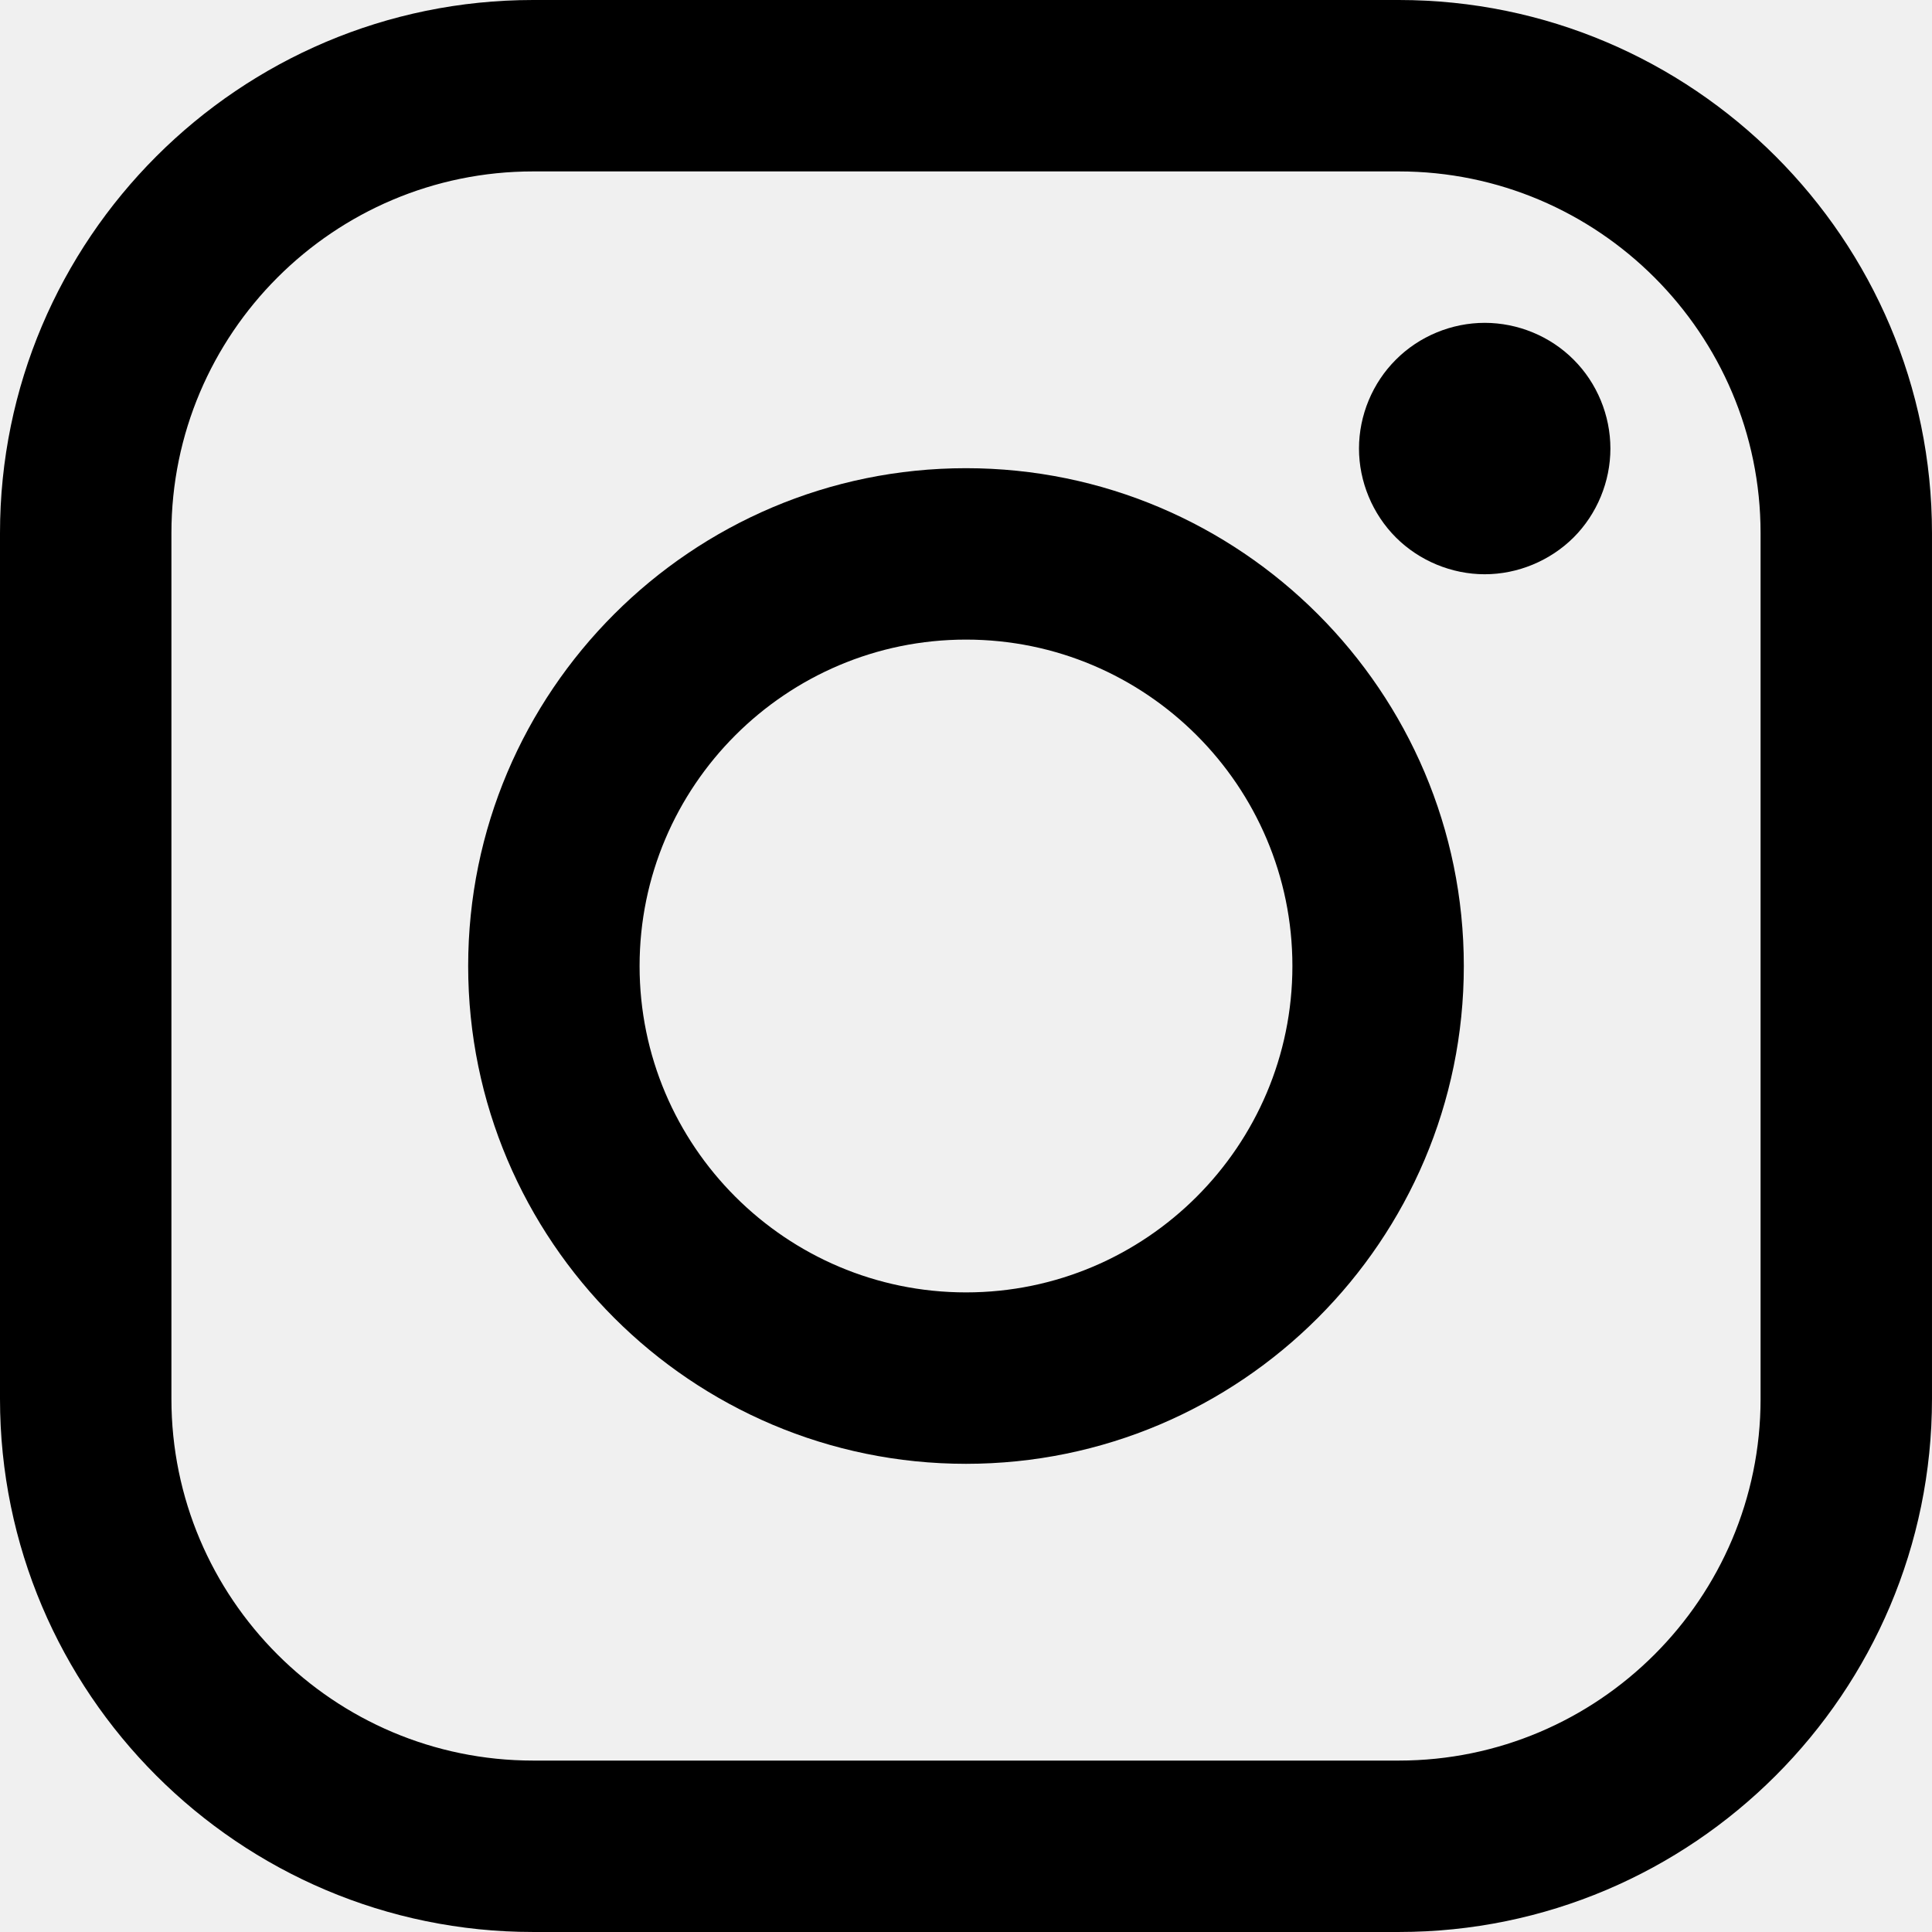
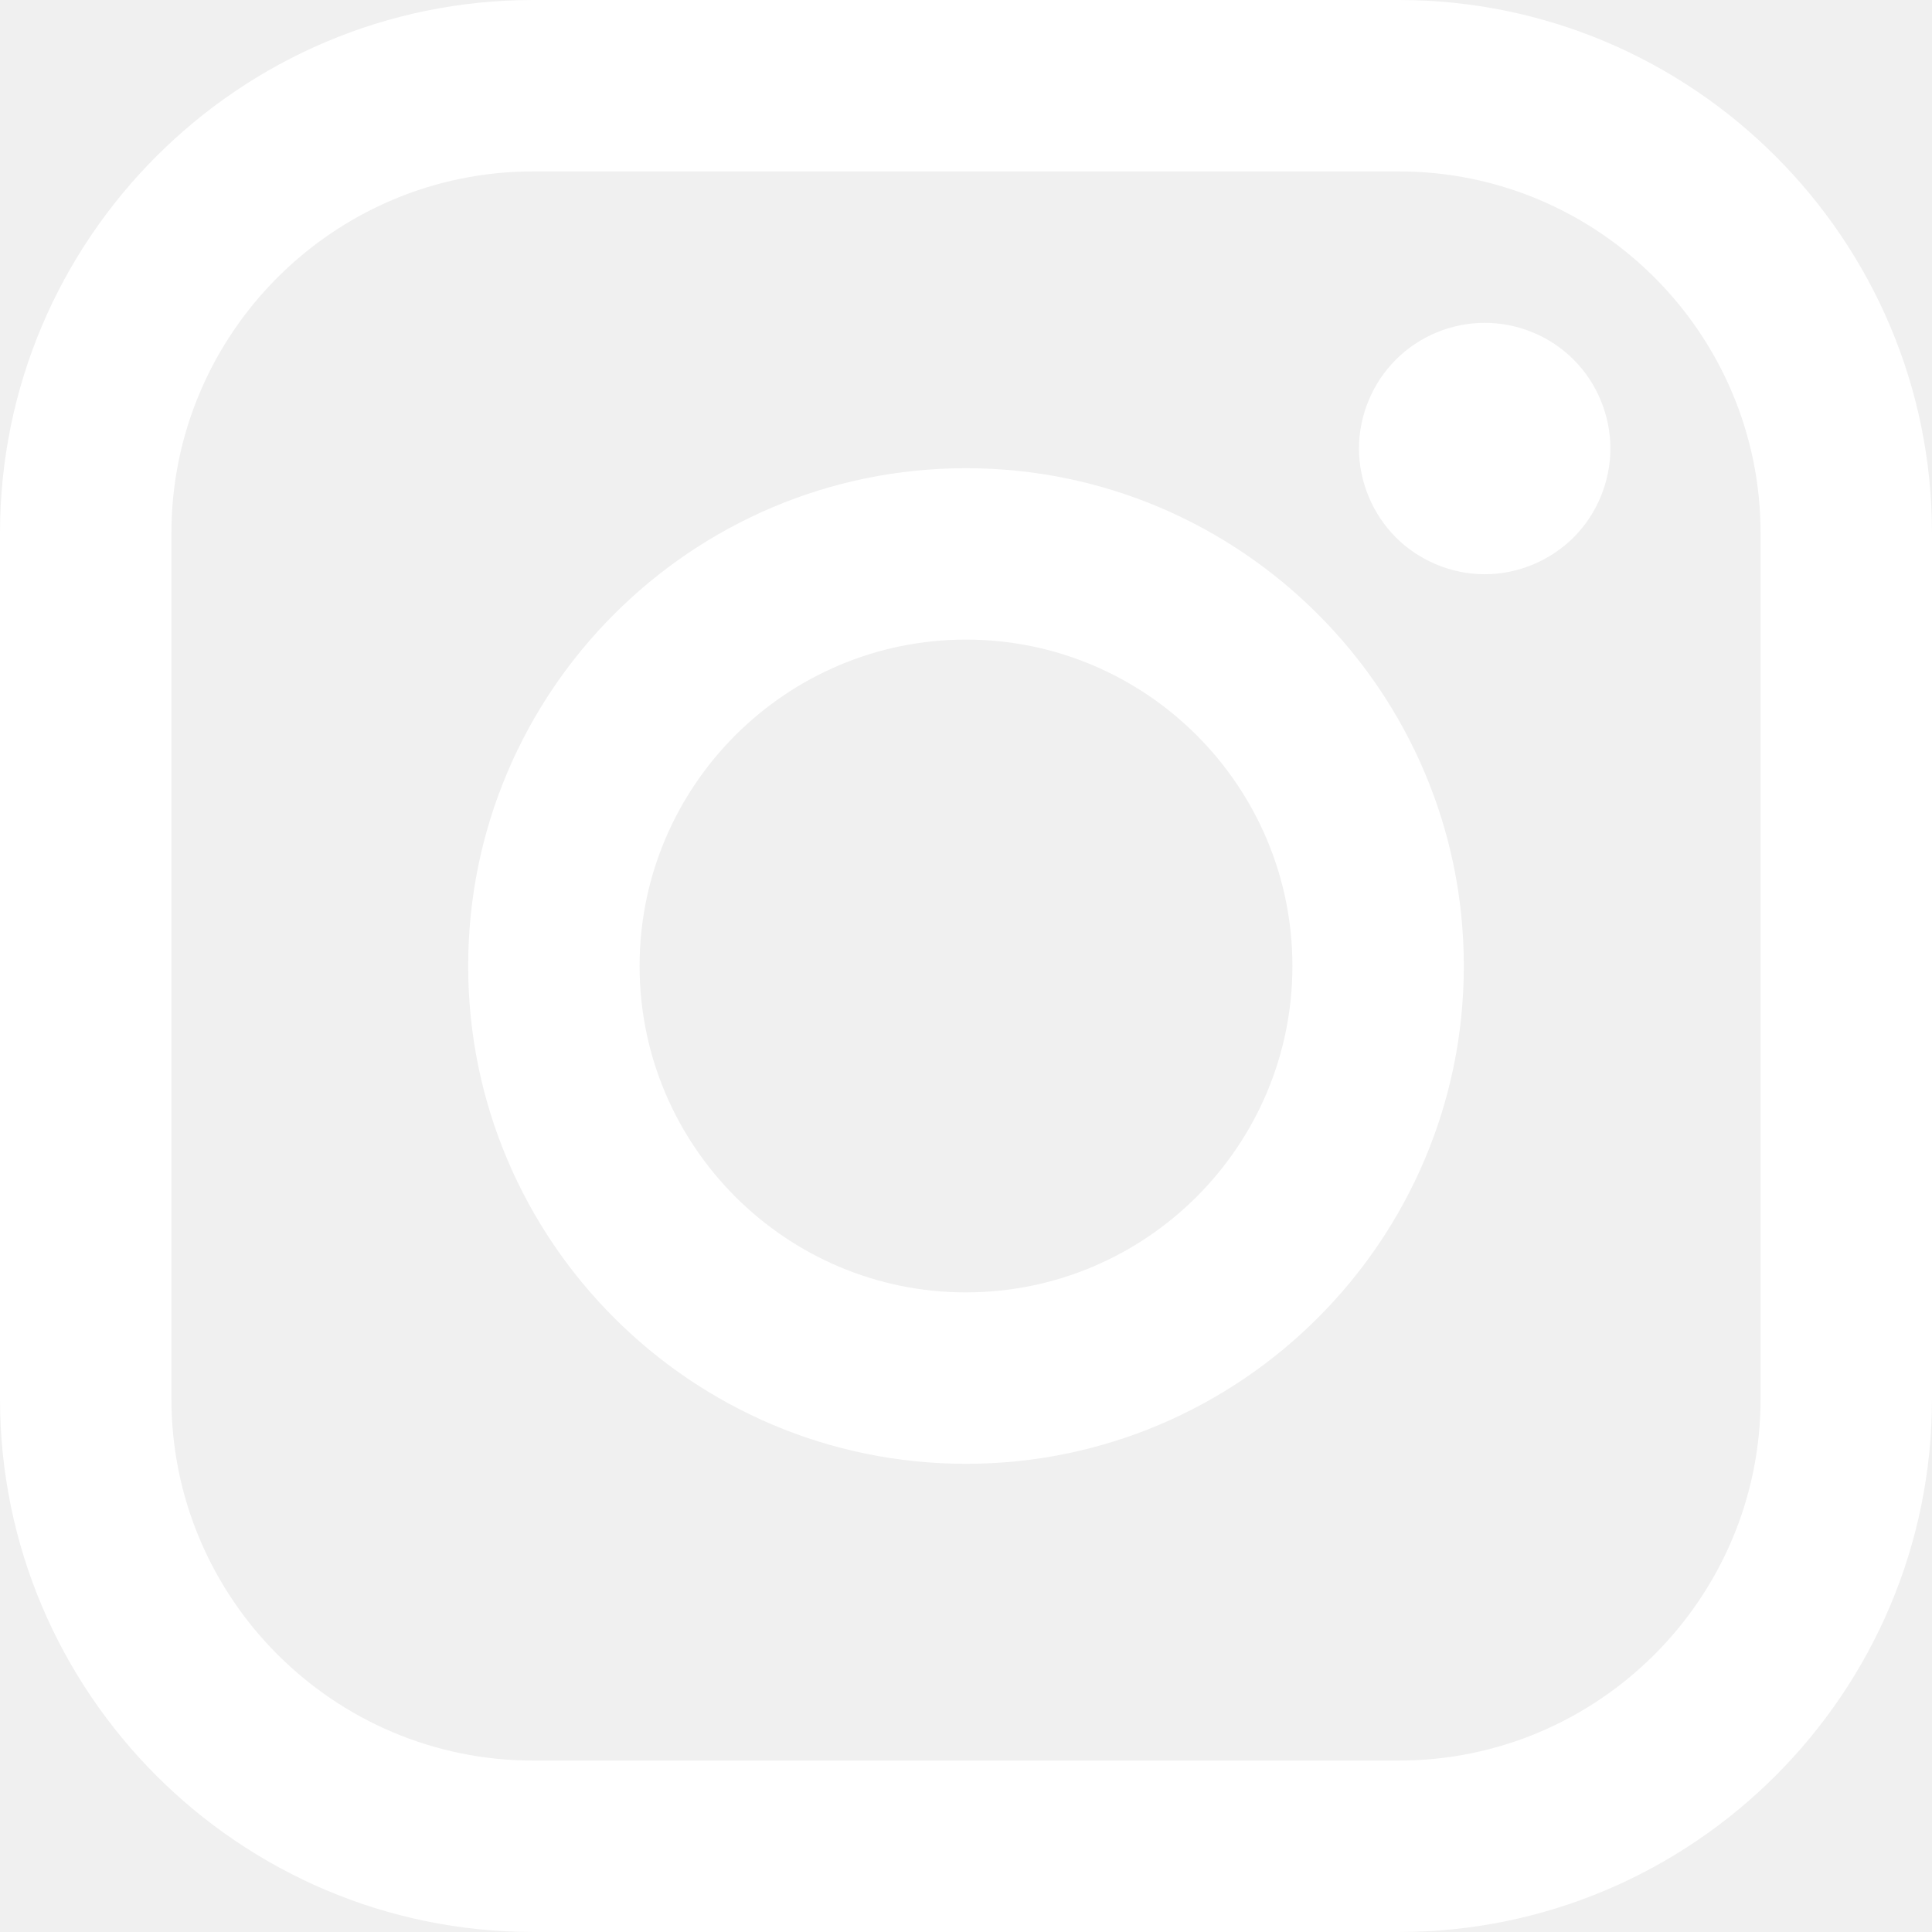
- <svg xmlns="http://www.w3.org/2000/svg" version="1.1" id="Layer_1" x="0px" y="0px" width="169.063px" height="169.063px" viewBox="0 0 169.063 169.063" style="enable-background:new 0 0 169.063 169.063;" xml:space="preserve">
-   <g>
-     <path d="M122.406,0H46.654C20.929,0,0,20.93,0,46.655v75.752c0,25.726,20.929,46.655,46.654,46.655h75.752   c25.727,0,46.656-20.93,46.656-46.655V46.655C169.063,20.93,148.133,0,122.406,0z M154.063,122.407   c0,17.455-14.201,31.655-31.656,31.655H46.654C29.2,154.063,15,139.862,15,122.407V46.655C15,29.201,29.2,15,46.654,15h75.752   c17.455,0,31.656,14.201,31.656,31.655V122.407z" />
-     <path d="M84.531,40.97c-24.021,0-43.563,19.542-43.563,43.563c0,24.02,19.542,43.561,43.563,43.561s43.563-19.541,43.563-43.561   C128.094,60.512,108.552,40.97,84.531,40.97z M84.531,113.093c-15.749,0-28.563-12.812-28.563-28.561   c0-15.75,12.813-28.563,28.563-28.563s28.563,12.813,28.563,28.563C113.094,100.281,100.28,113.093,84.531,113.093z" />
-     <path d="M129.921,28.251c-2.89,0-5.729,1.17-7.77,3.22c-2.051,2.04-3.23,4.88-3.23,7.78c0,2.891,1.18,5.73,3.23,7.78   c2.04,2.04,4.88,3.22,7.77,3.22c2.9,0,5.73-1.18,7.78-3.22c2.05-2.05,3.22-4.89,3.22-7.78c0-2.9-1.17-5.74-3.22-7.78   C135.661,29.421,132.821,28.251,129.921,28.251z" />
-   </g>
-   <g>
- </g>
-   <g>
- </g>
-   <g>
- </g>
-   <g>
- </g>
-   <g>
- </g>
-   <g>
- </g>
-   <g>
- </g>
-   <g>
- </g>
-   <g>
- </g>
-   <g>
- </g>
-   <g>
- </g>
-   <g>
- </g>
-   <g>
- </g>
-   <g>
- </g>
-   <g>
- </g>
+ <svg xmlns="http://www.w3.org/2000/svg" width="169.063" height="169.063" viewBox="0 0 169.063 169.063" fill="#fff">
+   <path d="M122.406 0H46.654C20.93 0 0 20.93 0 46.655v75.752c0 25.726 20.93 46.655 46.654 46.655h75.752c25.727 0 46.656-20.93 46.656-46.655V46.655C169.062 20.93 148.132 0 122.406 0zm31.657 122.407c0 17.455-14.2 31.655-31.656 31.655H46.654C29.2 154.062 15 139.862 15 122.407V46.655C15 29.2 29.2 15 46.654 15h75.752c17.455 0 31.656 14.2 31.656 31.655v75.752z" />
+   <path d="M84.53 40.97c-24.02 0-43.562 19.542-43.562 43.563 0 24.02 19.542 43.56 43.563 43.56s43.564-19.54 43.564-43.56c0-24.02-19.542-43.563-43.563-43.563zm0 72.123c-15.748 0-28.562-12.812-28.562-28.56 0-15.75 12.813-28.564 28.563-28.564s28.564 12.812 28.564 28.562c0 15.75-12.814 28.56-28.563 28.56zM129.92 28.25c-2.89 0-5.728 1.17-7.77 3.22-2.05 2.04-3.23 4.88-3.23 7.78 0 2.892 1.18 5.73 3.23 7.78 2.04 2.04 4.88 3.22 7.77 3.22 2.9 0 5.73-1.18 7.78-3.22 2.05-2.05 3.22-4.89 3.22-7.78 0-2.9-1.17-5.74-3.22-7.78-2.04-2.05-4.88-3.22-7.78-3.22z" />
</svg>
